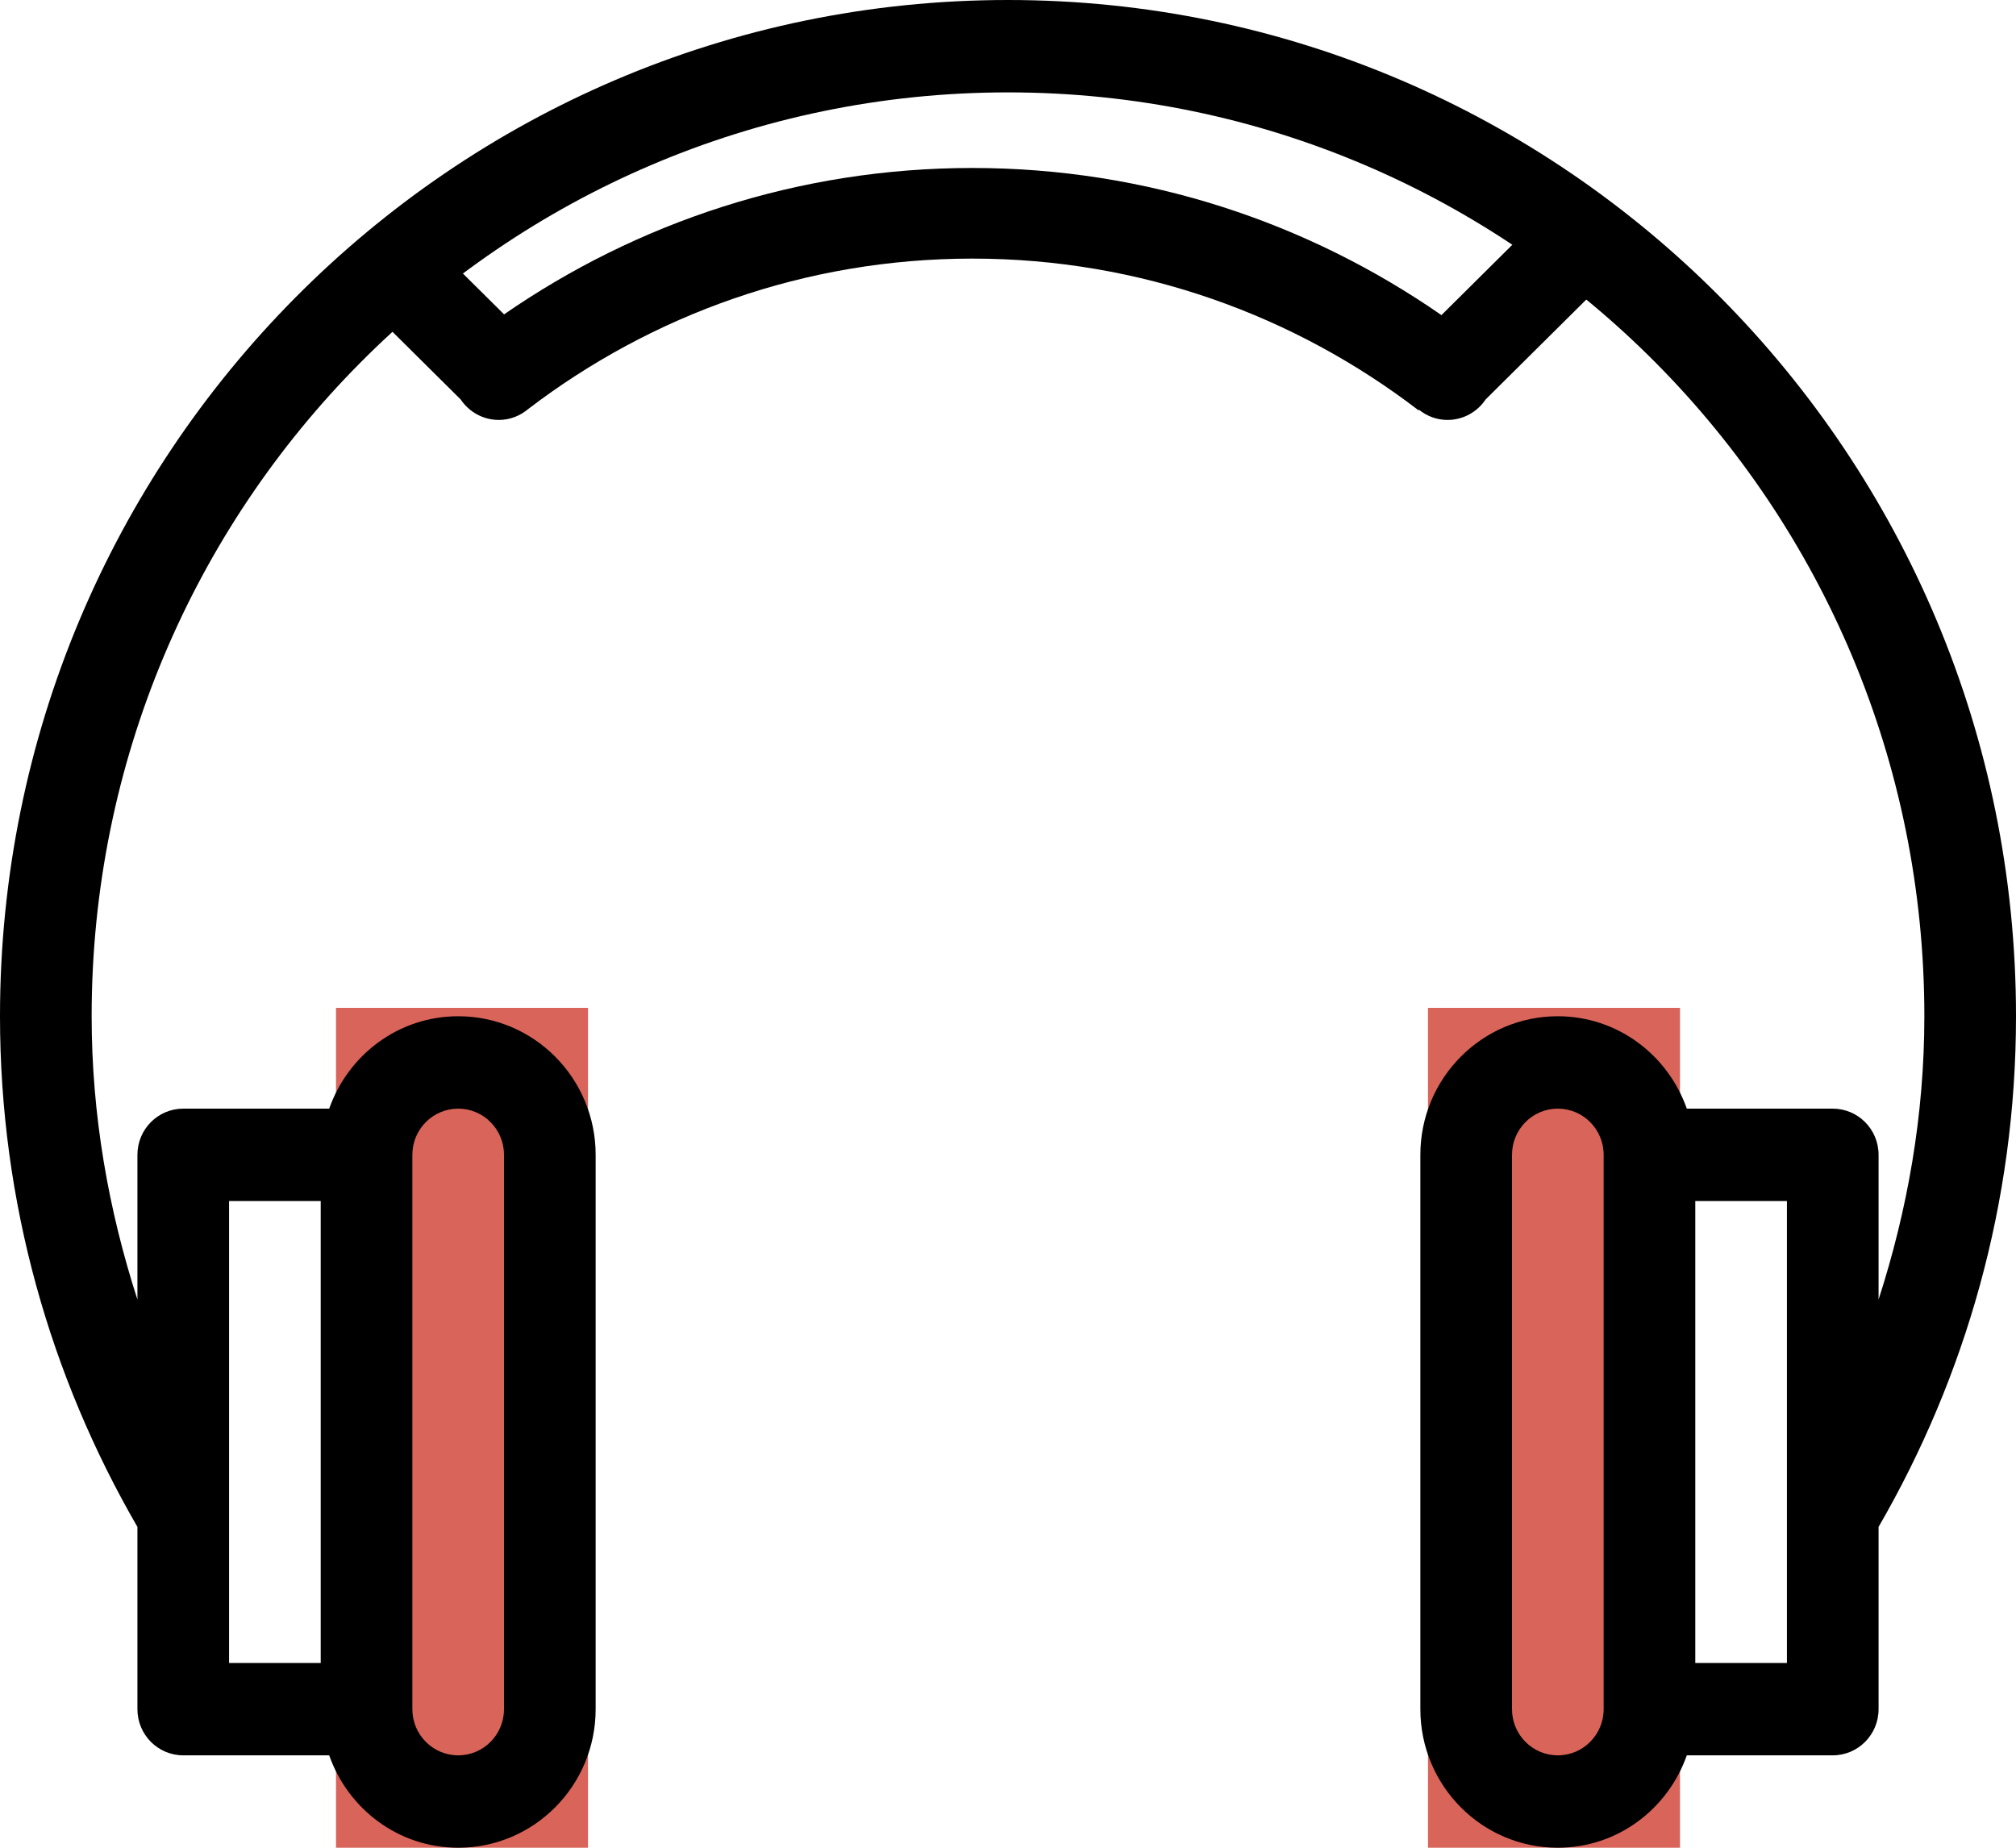
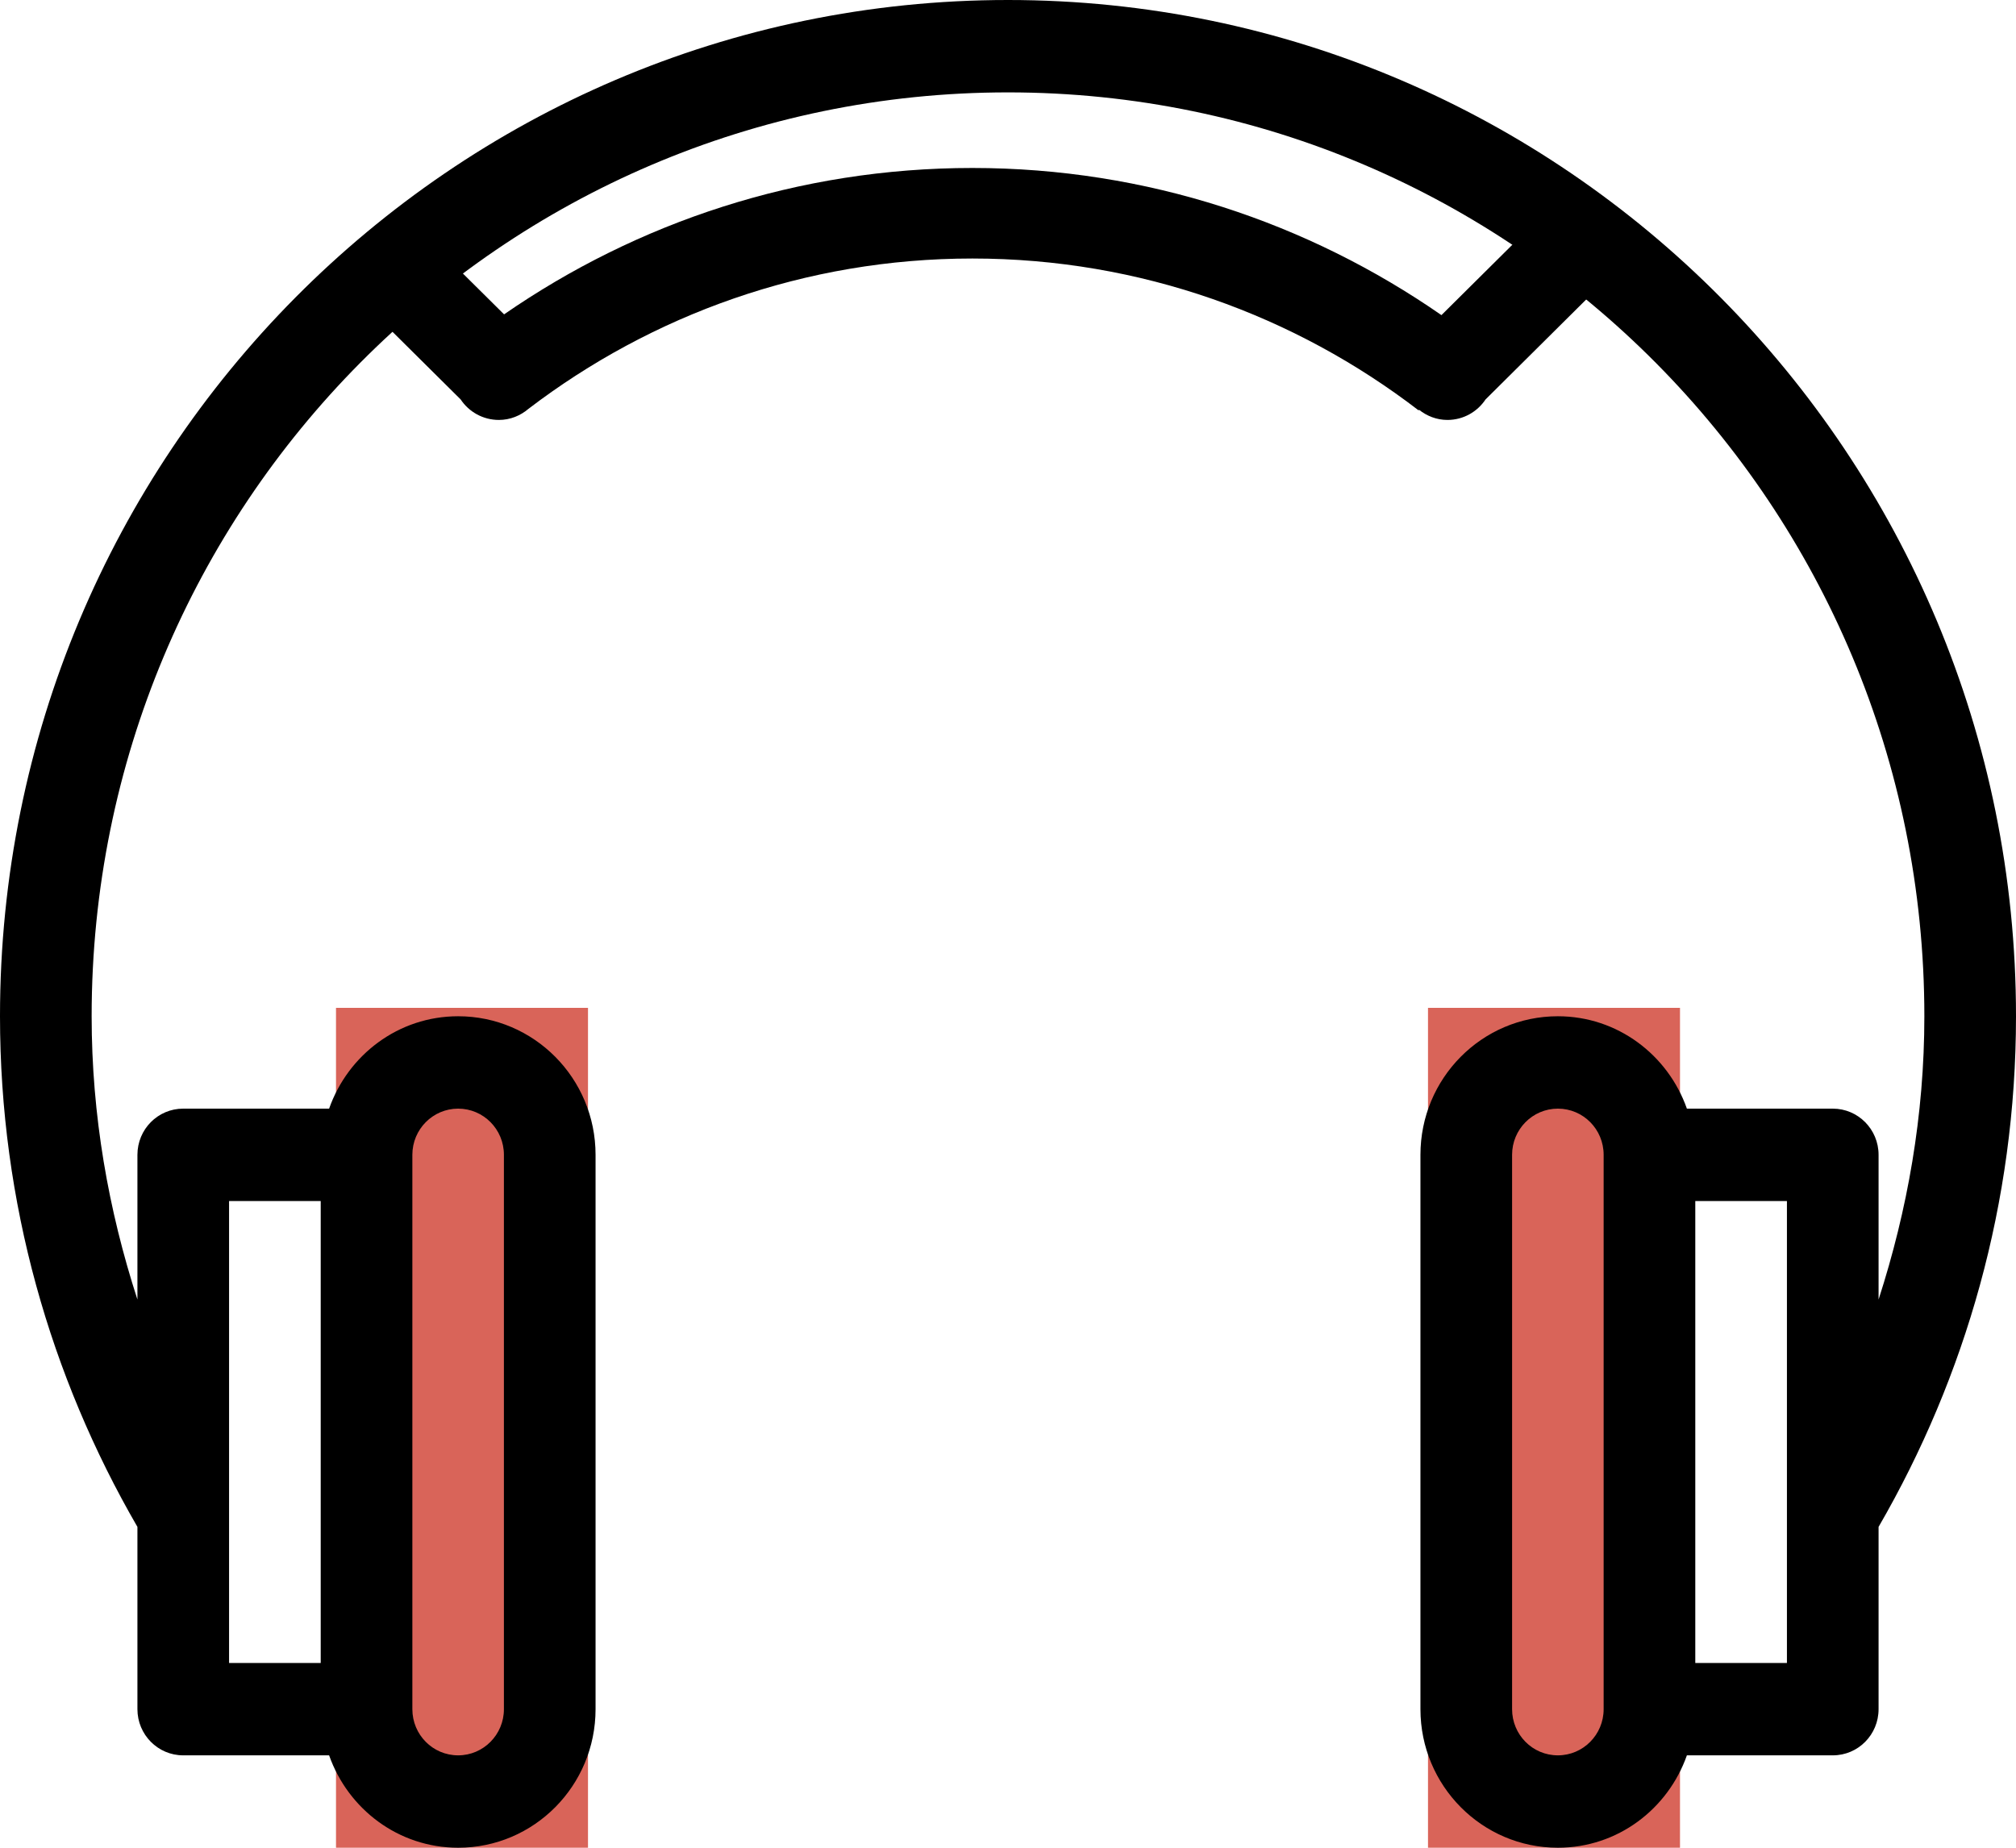
- <svg xmlns="http://www.w3.org/2000/svg" width="24px" height="22px" viewBox="0 0 24 22" version="1.1">
-   <defs />
-   <g id="Design" stroke="none" stroke-width="1" fill="none" fill-rule="evenodd">
-     <g id="v.2-Post" transform="translate(-401, -1034)">
-       <g id="Audio" transform="translate(20, 795)">
-         <g id="headphones" transform="translate(381, 239)">
-           <path d="M18.231,2.689 L17.16,3.752 C15.576,2.653 13.656,2 11.576,2 C9.501,2 7.583,2.649 6.001,3.743 L4.768,2.52 L4,3.283 L5.484,4.756 C5.582,4.902 5.748,5 5.939,5 C6.074,5 6.195,4.949 6.291,4.868 C7.756,3.75 9.584,3.079 11.576,3.079 C13.579,3.079 15.418,3.758 16.888,4.886 L16.893,4.879 C16.986,4.954 17.103,5 17.232,5 C17.422,5 17.589,4.902 17.686,4.756 L19,3.452 L18.231,2.689 Z" id="Shape" fill="#000000" fill-rule="nonzero" />
-           <rect id="Rectangle-2" fill="#D96459" x="17" y="12" width="3" height="10" />
-           <rect id="Rectangle-2-Copy" fill="#D96459" x="4" y="12" width="3" height="10" />
-           <path d="M12,0 C5.373,0 0,5.418 0,12.1 C0,14.319 0.601,16.393 1.636,18.18 L1.636,20.35 C1.636,20.654 1.88,20.9 2.182,20.9 L3.919,20.9 C4.144,21.539 4.743,22 5.455,22 C6.358,22 7.091,21.261 7.091,20.35 L7.091,13.75 C7.091,12.839 6.358,12.1 5.455,12.1 C4.743,12.1 4.144,12.561 3.919,13.2 L2.182,13.2 C1.88,13.2 1.636,13.446 1.636,13.75 L1.636,15.473 C1.292,14.408 1.091,13.28 1.091,12.1 C1.091,6.025 5.975,1.1 12,1.1 C18.025,1.1 22.909,6.025 22.909,12.1 C22.909,13.28 22.708,14.408 22.364,15.473 L22.364,13.75 C22.364,13.446 22.12,13.2 21.818,13.2 L20.081,13.2 C19.856,12.561 19.257,12.1 18.545,12.1 C17.642,12.1 16.909,12.839 16.909,13.75 L16.909,20.35 C16.909,21.261 17.642,22 18.545,22 C19.257,22 19.856,21.539 20.081,20.9 L21.818,20.9 C22.12,20.9 22.364,20.654 22.364,20.35 L22.364,18.18 C23.399,16.393 24,14.32 24,12.1 C24,5.418 18.627,0 12,0 Z M4.909,13.75 C4.909,13.446 5.153,13.2 5.455,13.2 C5.756,13.2 6,13.446 6,13.75 L6,20.35 C6,20.654 5.756,20.9 5.455,20.9 C5.153,20.9 4.909,20.654 4.909,20.35 L4.909,13.75 Z M2.727,14.3 L3.818,14.3 L3.818,19.8 L2.727,19.8 L2.727,14.3 Z M19.091,20.35 C19.091,20.654 18.847,20.9 18.545,20.9 C18.244,20.9 18,20.654 18,20.35 L18,13.75 C18,13.446 18.244,13.2 18.545,13.2 C18.847,13.2 19.091,13.446 19.091,13.75 L19.091,20.35 Z M21.273,19.8 L20.182,19.8 L20.182,14.3 L21.273,14.3 L21.273,19.8 Z" id="Shape" fill="#000000" fill-rule="nonzero" />
-         </g>
-       </g>
-     </g>
+ <svg xmlns="http://www.w3.org/2000/svg" height="22" viewBox="0 0 24 22" width="24">
+   <g fill="none" fill-rule="evenodd">
+     <path d="m18.231 2.689-1.071 1.063c-1.584-1.099-3.505-1.752-5.584-1.752-2.075 0-3.993.649-5.575 1.743l-1.233-1.223-.768.763 1.484 1.473c.097.146.264.244.455.244.135 0 .257-.051.352-.132 1.465-1.118 3.294-1.79 5.285-1.79 2.002 0 3.842.679 5.312 1.808l.005-.007c.093.074.21.121.338.121.191 0 .357-.098.454-.244l1.314-1.305z" fill="#000" fill-rule="nonzero" />
+     <path d="m17 12h3v10h-3z" fill="#d96459" />
+     <path d="m4 12h3v10h-3z" fill="#d96459" />
+     <path d="m12 0c-6.627 0-12 5.418-12 12.1 0 2.219.601 4.293 1.636 6.08v2.17c0 .304.244.55.545.55h1.737c.225.639.825 1.1 1.536 1.1.904 0 1.636-.739 1.636-1.65v-6.6c0-.911-.733-1.65-1.636-1.65-.712 0-1.311.461-1.536 1.1h-1.737c-.302 0-.545.246-.545.55v1.723c-.345-1.064-.545-2.192-.545-3.373 0-6.075 4.884-11 10.909-11 6.025 0 10.909 4.925 10.909 11 0 1.18-.201 2.308-.545 3.373v-1.723c0-.304-.244-.55-.545-.55h-1.737c-.225-.639-.825-1.1-1.536-1.1-.904 0-1.636.739-1.636 1.65v6.6c0 .911.733 1.65 1.636 1.65.712 0 1.311-.461 1.536-1.1h1.737c.302 0 .545-.246.545-.55v-2.17c1.035-1.787 1.636-3.86 1.636-6.08 0-6.683-5.373-12.1-12-12.1zm-7.091 13.75c0-.304.244-.55.545-.55.302 0 .545.246.545.55v6.6c0 .304-.244.55-.545.55-.302 0-.545-.246-.545-.55zm-2.182.55h1.091v5.5h-1.091zm16.364 6.05c0 .304-.244.55-.545.55-.302 0-.545-.246-.545-.55v-6.6c0-.304.244-.55.545-.55.302 0 .545.246.545.55zm2.182-.55h-1.091v-5.5h1.091z" fill="#000" fill-rule="nonzero" />
  </g>
</svg>
